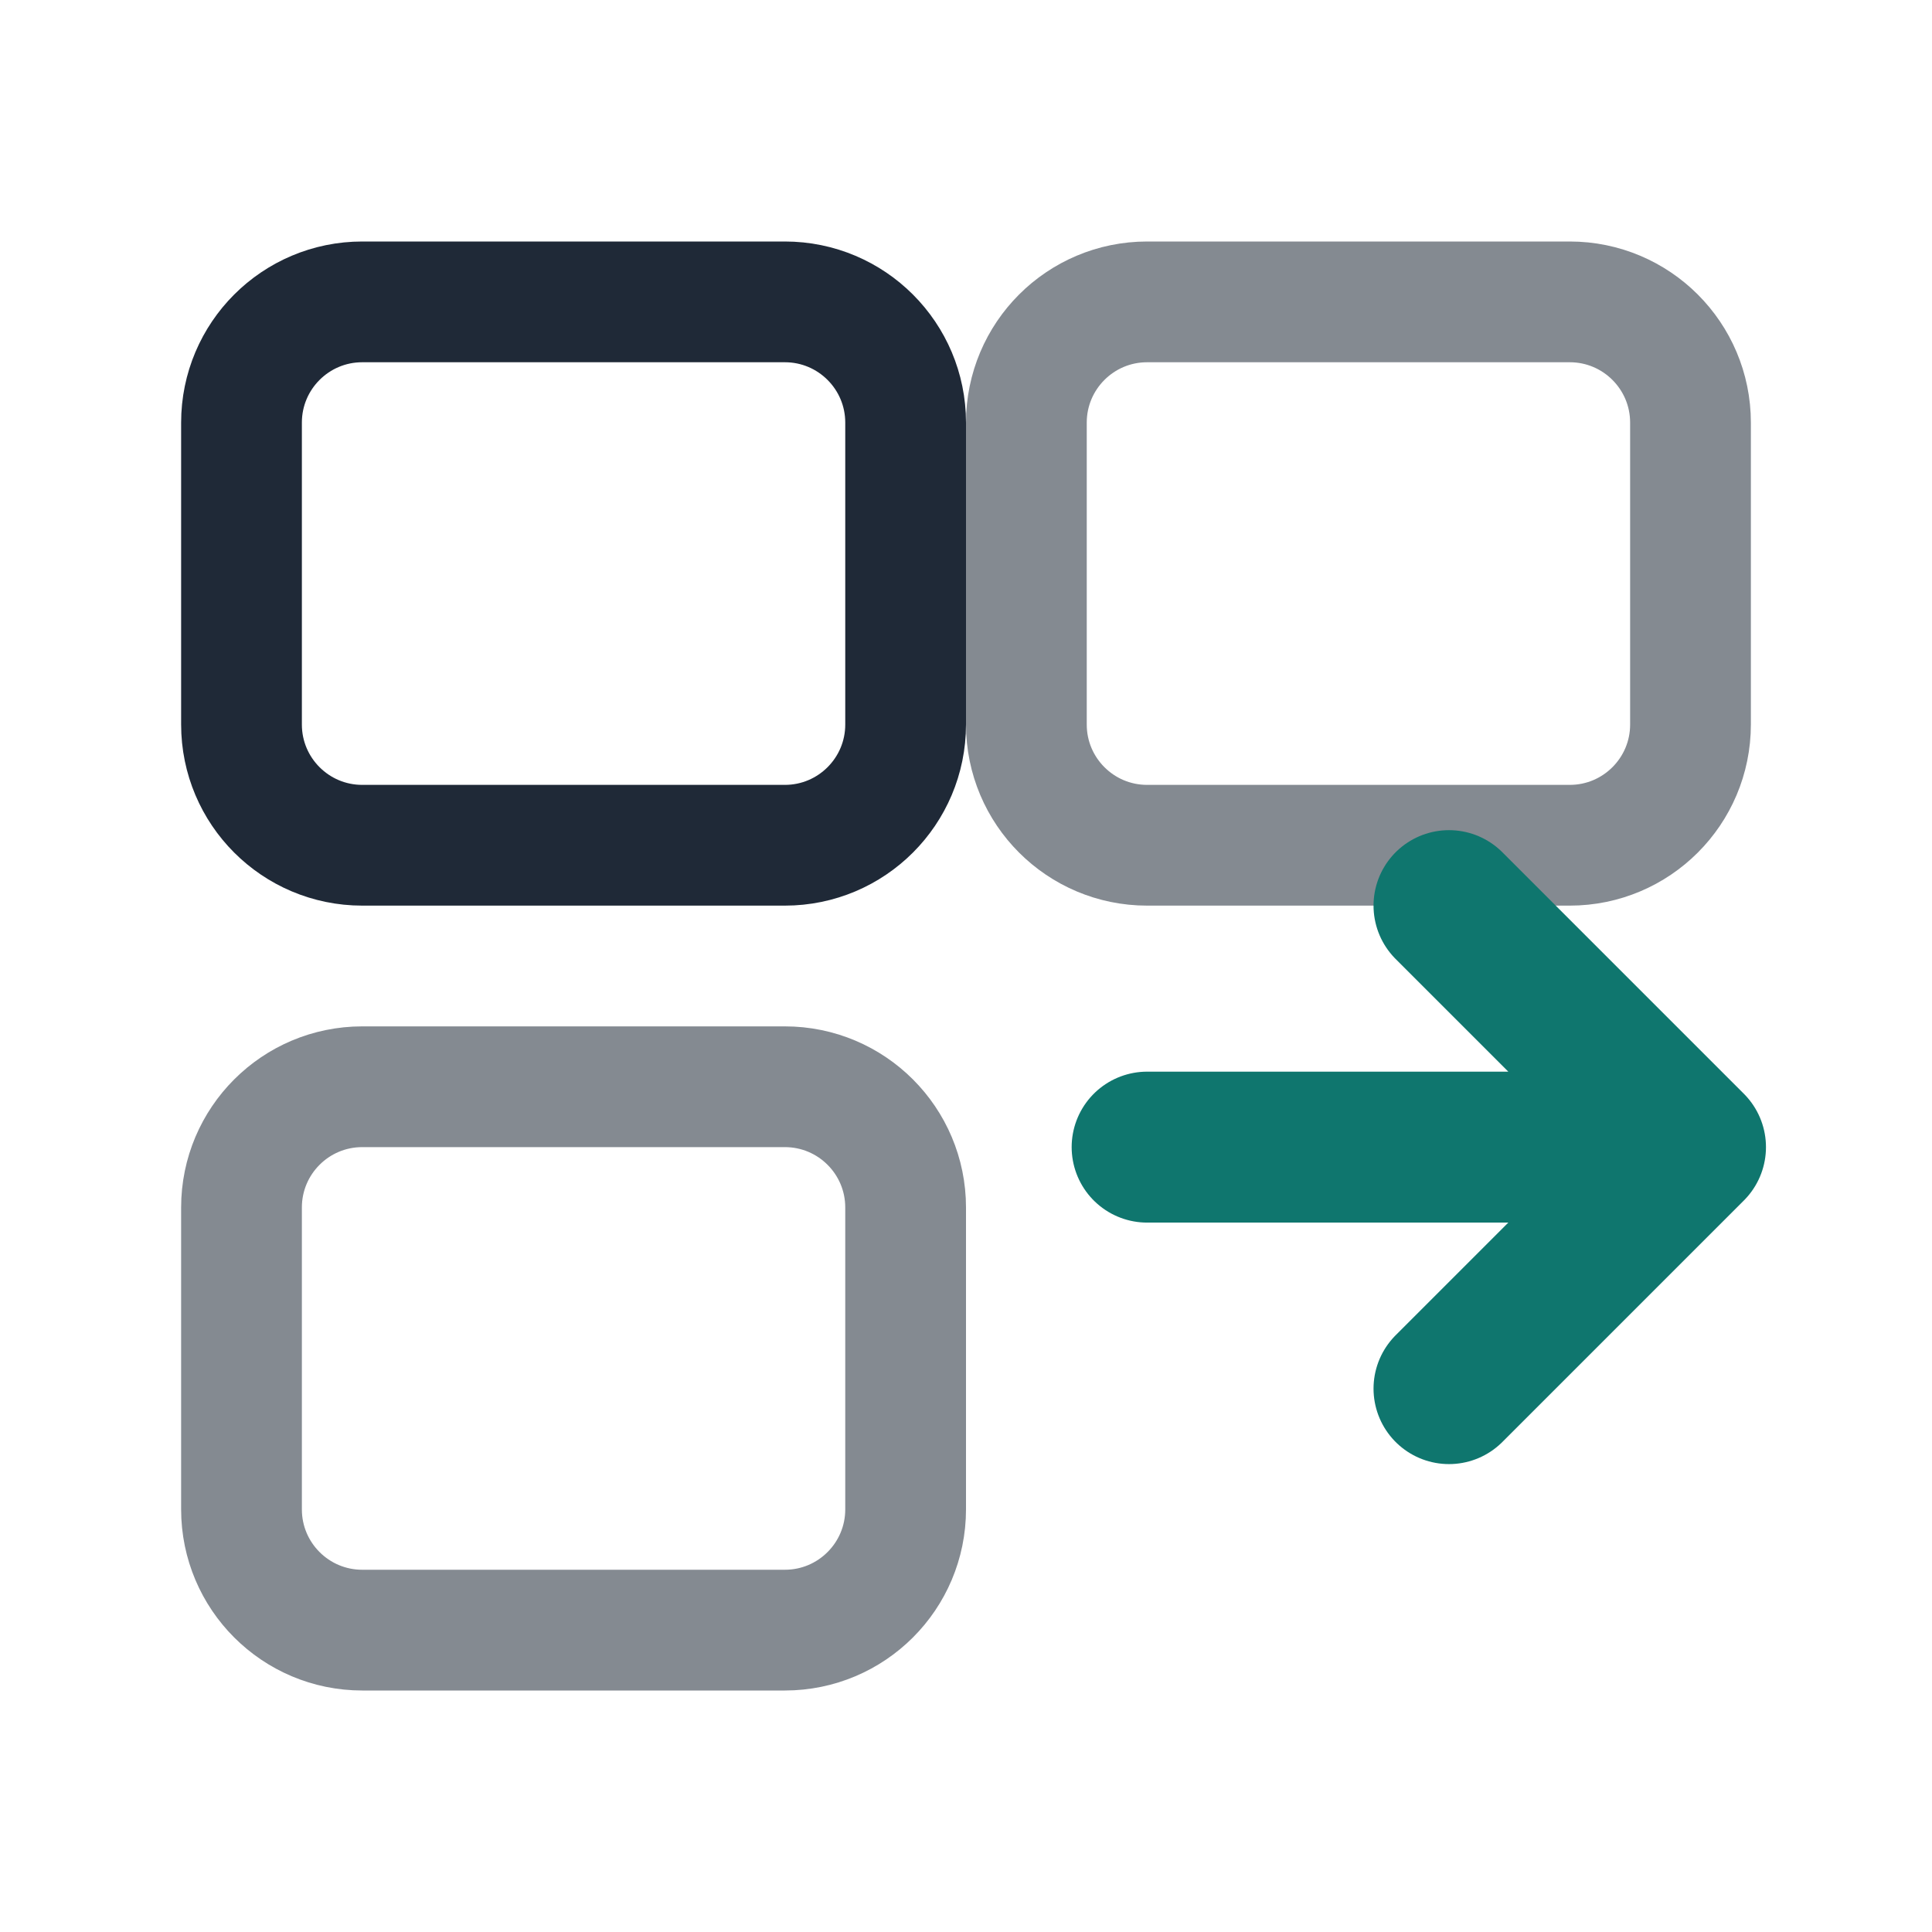
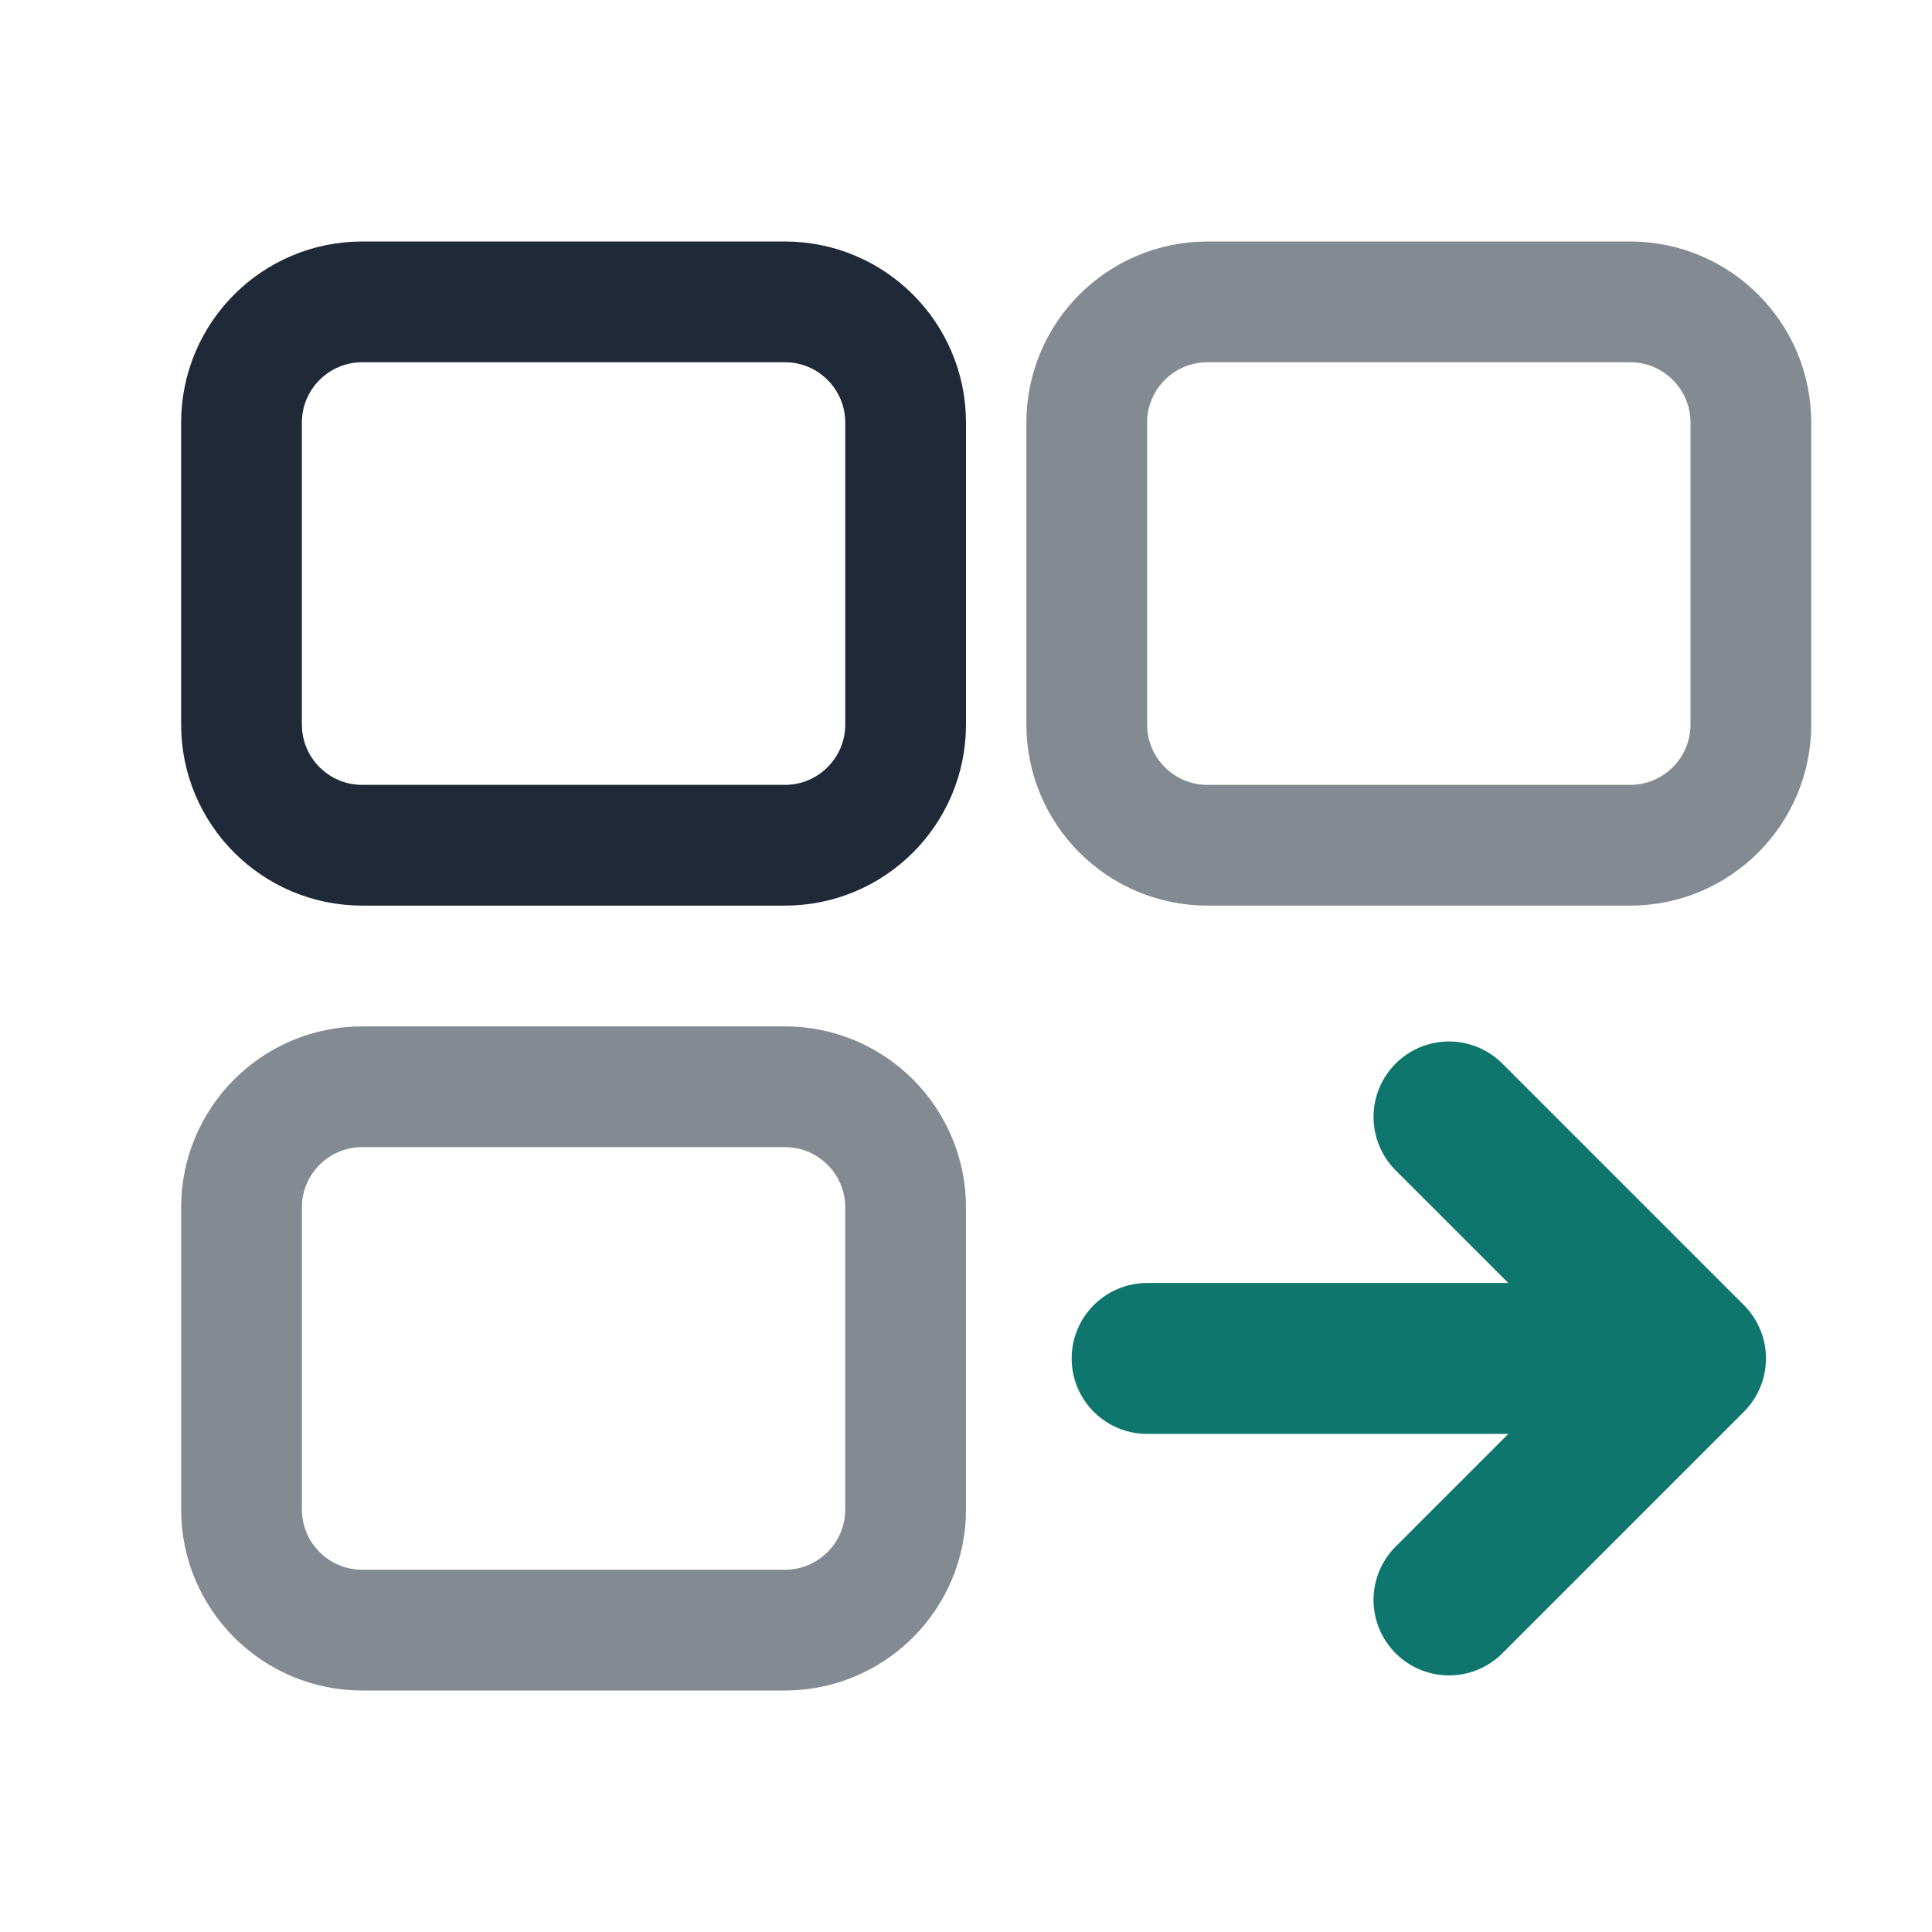
- <svg xmlns="http://www.w3.org/2000/svg" viewBox="0 0 32 32" fill="none">
-   <rect x="4" y="5" width="11" height="9" rx="2" stroke="#1f2937" stroke-width="2" />
-   <rect x="17" y="5" width="11" height="9" rx="2" stroke="#1f2937" stroke-width="2" opacity="0.55" />
-   <rect x="4" y="18" width="11" height="9" rx="2" stroke="#1f2937" stroke-width="2" opacity="0.55" />
-   <path d="M19 19h9m-4-4 4 4-4 4" stroke="#0f766e" stroke-width="2.5" stroke-linecap="round" stroke-linejoin="round" />
+ <svg xmlns="http://www.w3.org/2000/svg" viewBox="0 0 32 32" fill="none" version="1.1" id="svg10">
+   <defs id="defs14" />
+   <rect x="4" y="5" width="11" height="9" rx="2" stroke="#1f2937" stroke-width="2" id="rect2" />
+   <rect x="18" y="5" width="11" height="9" rx="2" stroke="#1f2937" stroke-width="2" opacity="0.55" id="rect4" />
+   <rect x="4" y="18" width="11" height="9" rx="2" stroke="#1f2937" stroke-width="2" opacity="0.55" id="rect6" />
+   <path d="m 19,22.5 h 9 m -4,-4 4,4 -4,4" stroke="#0f766e" stroke-width="2.5" stroke-linecap="round" stroke-linejoin="round" id="path8" />
</svg>
